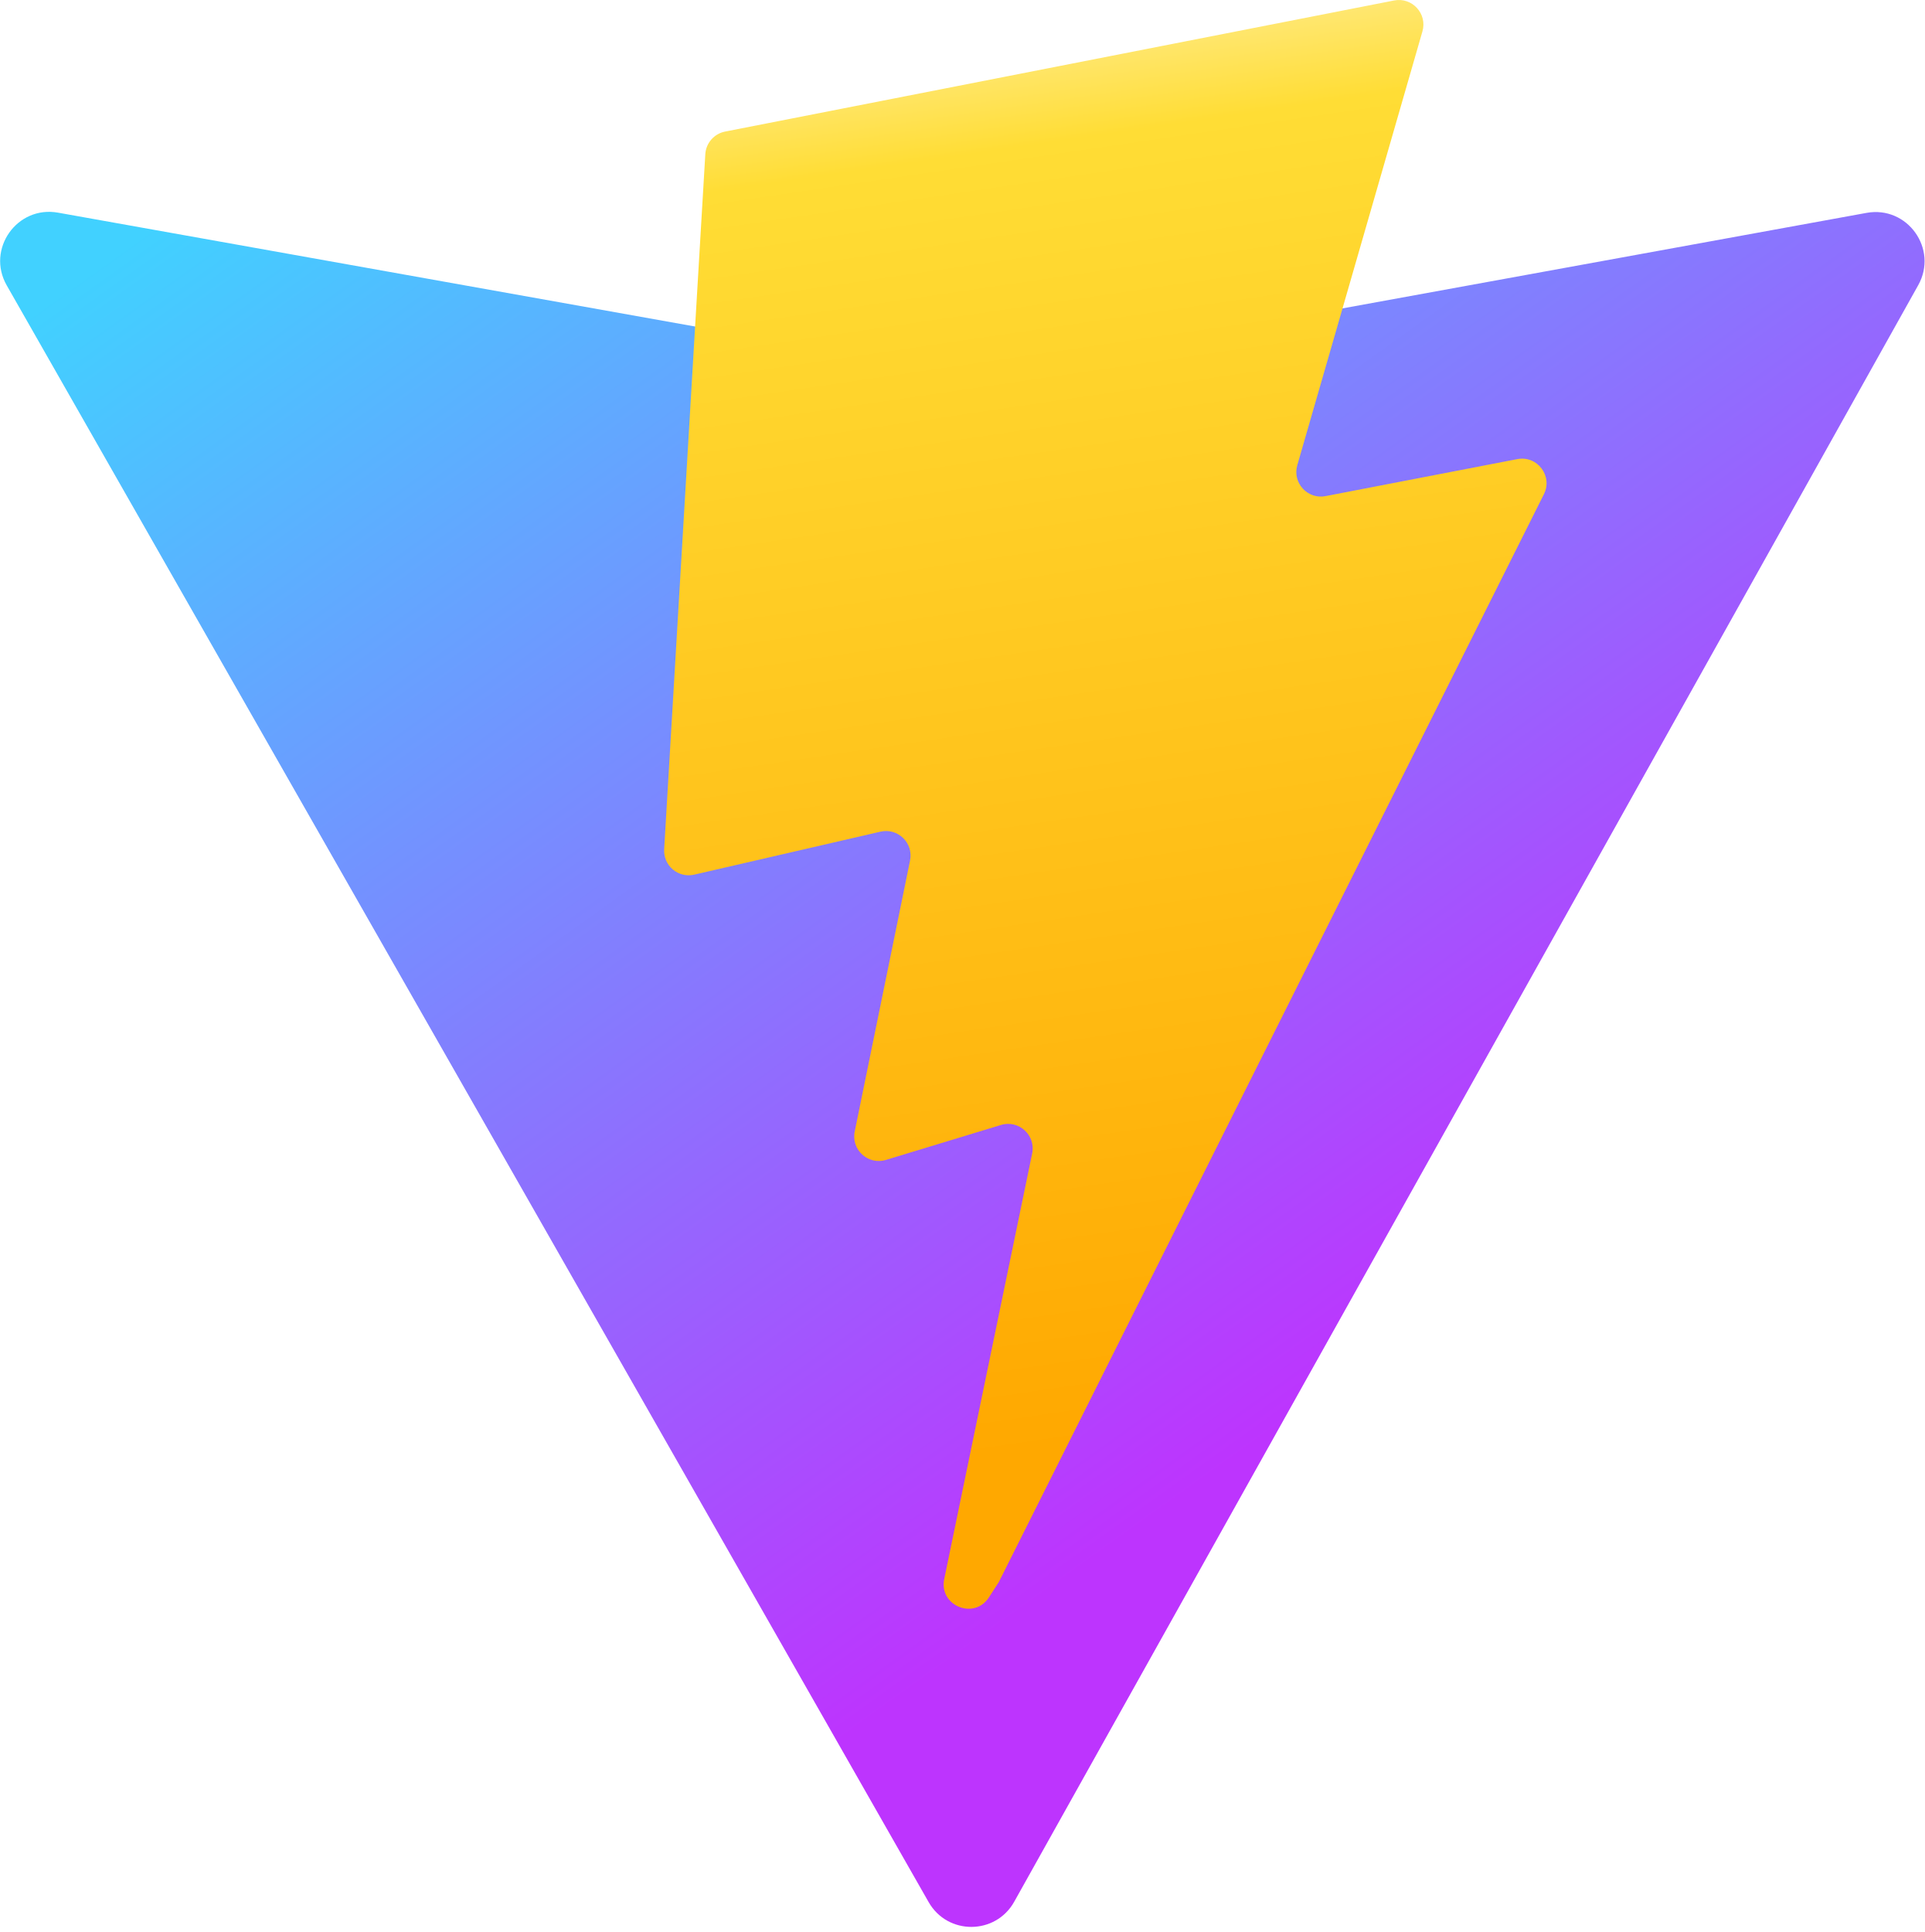
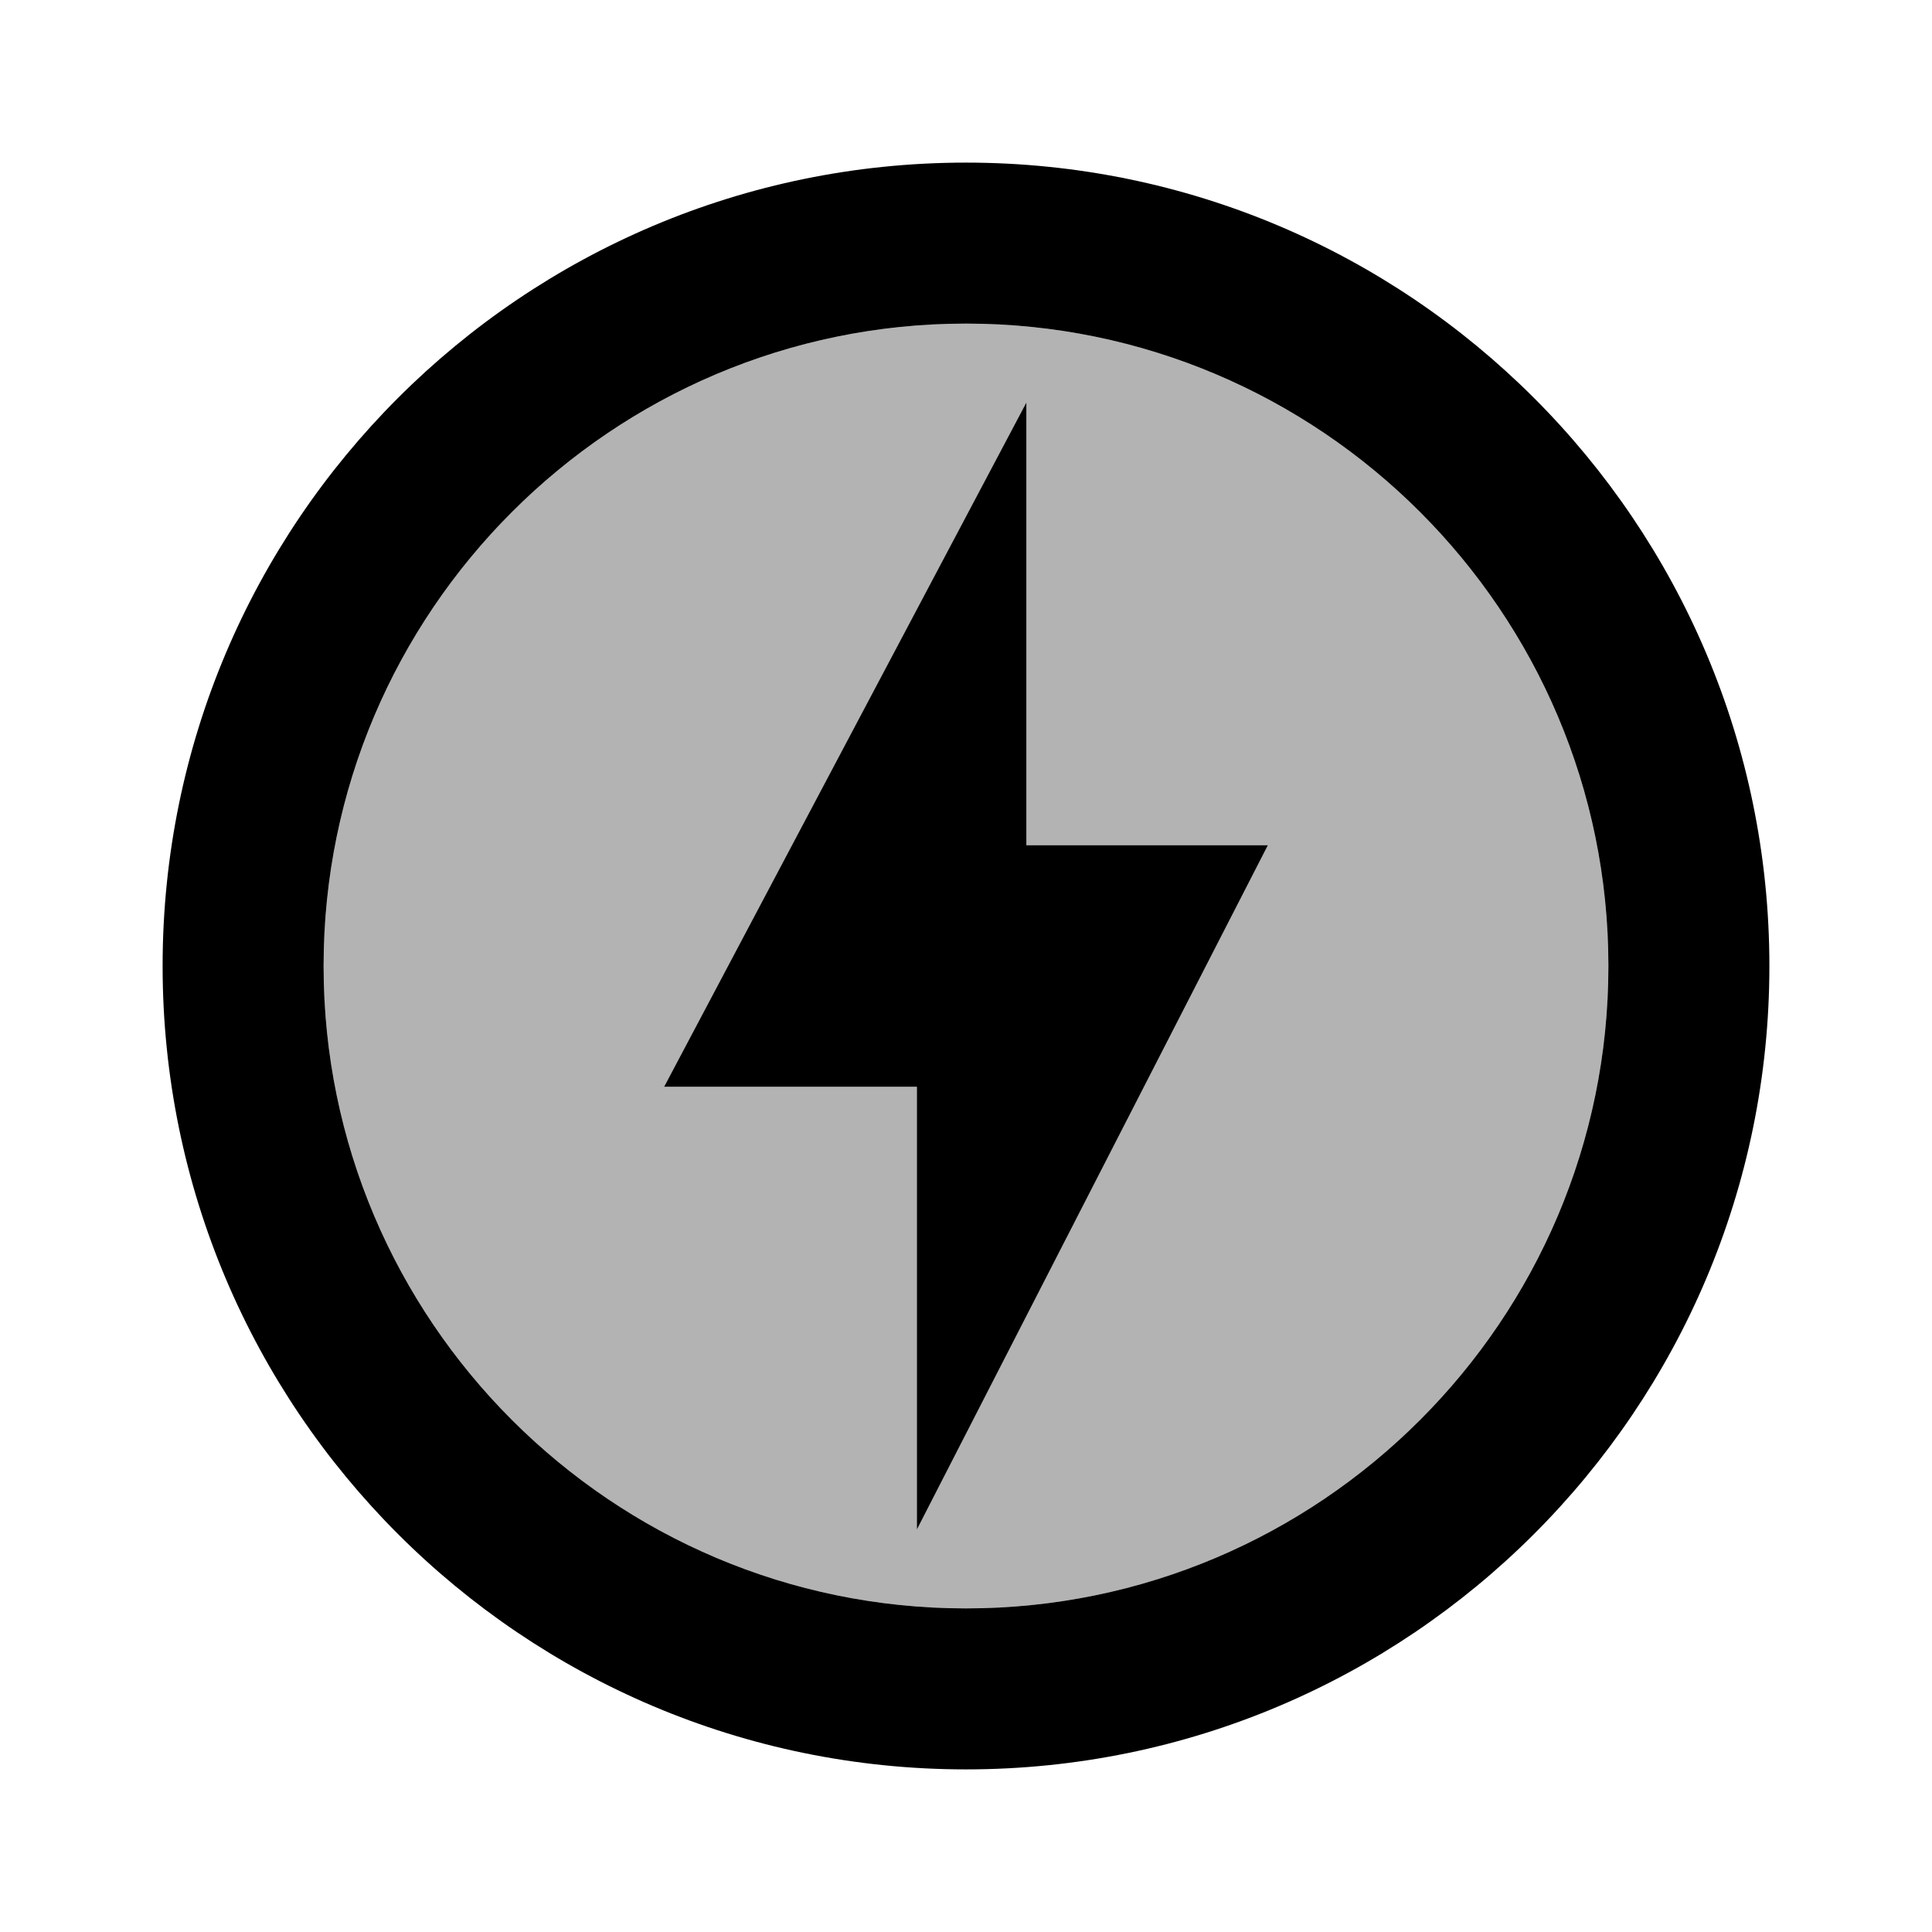
- <svg xmlns="http://www.w3.org/2000/svg" aria-hidden="true" role="img" class="iconify iconify--logos" width="31.88" height="32" preserveAspectRatio="xMidYMid meet" viewBox="0 0 256 257">
-   <defs>
-     <linearGradient id="IconifyId1813088fe1fbc01fb466" x1="-.828%" x2="57.636%" y1="7.652%" y2="78.411%">
-       <stop offset="0%" stop-color="#41D1FF" />
-       <stop offset="100%" stop-color="#BD34FE" />
-     </linearGradient>
-     <linearGradient id="IconifyId1813088fe1fbc01fb467" x1="43.376%" x2="50.316%" y1="2.242%" y2="89.03%">
-       <stop offset="0%" stop-color="#FFEA83" />
-       <stop offset="8.333%" stop-color="#FFDD35" />
-       <stop offset="100%" stop-color="#FFA800" />
-     </linearGradient>
-   </defs>
-   <path fill="url(#IconifyId1813088fe1fbc01fb466)" d="M255.153 37.938L134.897 252.976c-2.483 4.44-8.862 4.466-11.382.048L.875 37.958c-2.746-4.814 1.371-10.646 6.827-9.67l120.385 21.517a6.537 6.537 0 0 0 2.322-.004l117.867-21.483c5.438-.991 9.574 4.796 6.877 9.62Z" />
-   <path fill="url(#IconifyId1813088fe1fbc01fb467)" d="M185.432.063L96.44 17.501a3.268 3.268 0 0 0-2.634 3.014l-5.474 92.456a3.268 3.268 0 0 0 3.997 3.378l24.777-5.718c2.318-.535 4.413 1.507 3.936 3.838l-7.361 36.047c-.495 2.426 1.782 4.5 4.151 3.78l15.304-4.649c2.372-.72 4.652 1.36 4.15 3.788l-11.698 56.621c-.732 3.542 3.979 5.473 5.943 2.437l1.313-2.028l72.516-144.72c1.215-2.423-.88-5.186-3.54-4.672l-25.505 4.922c-2.396.462-4.435-1.77-3.759-4.114l16.646-57.705c.677-2.35-1.37-4.583-3.769-4.113Z" />
+ <svg xmlns="http://www.w3.org/2000/svg" width="24" height="24" id="offline-bolt">
+   <path fill="none" d="M0 0h24v24H0z" />
+   <path d="M12 4.02C7.6 4.02 4.02 7.6 4.02 12S7.6 19.98 12 19.98s7.98-3.58 7.98-7.98S16.4 4.02 12 4.02zM11.39 19v-5.5H8.25l4.5-8.5v5.5h3L11.39 19z" opacity=".3" />
+   <path d="M12 2.02c-5.51 0-9.98 4.47-9.98 9.98s4.47 9.98 9.98 9.98 9.98-4.47 9.98-9.98S17.51 2.02 12 2.02zm0 17.96c-4.4 0-7.98-3.58-7.98-7.98S7.6 4.02 12 4.02 19.98 7.6 19.98 12 16.4 19.98 12 19.98zM12.75 5l-4.5 8.5h3.14V19l4.36-8.5h-3V5z" />
</svg>
